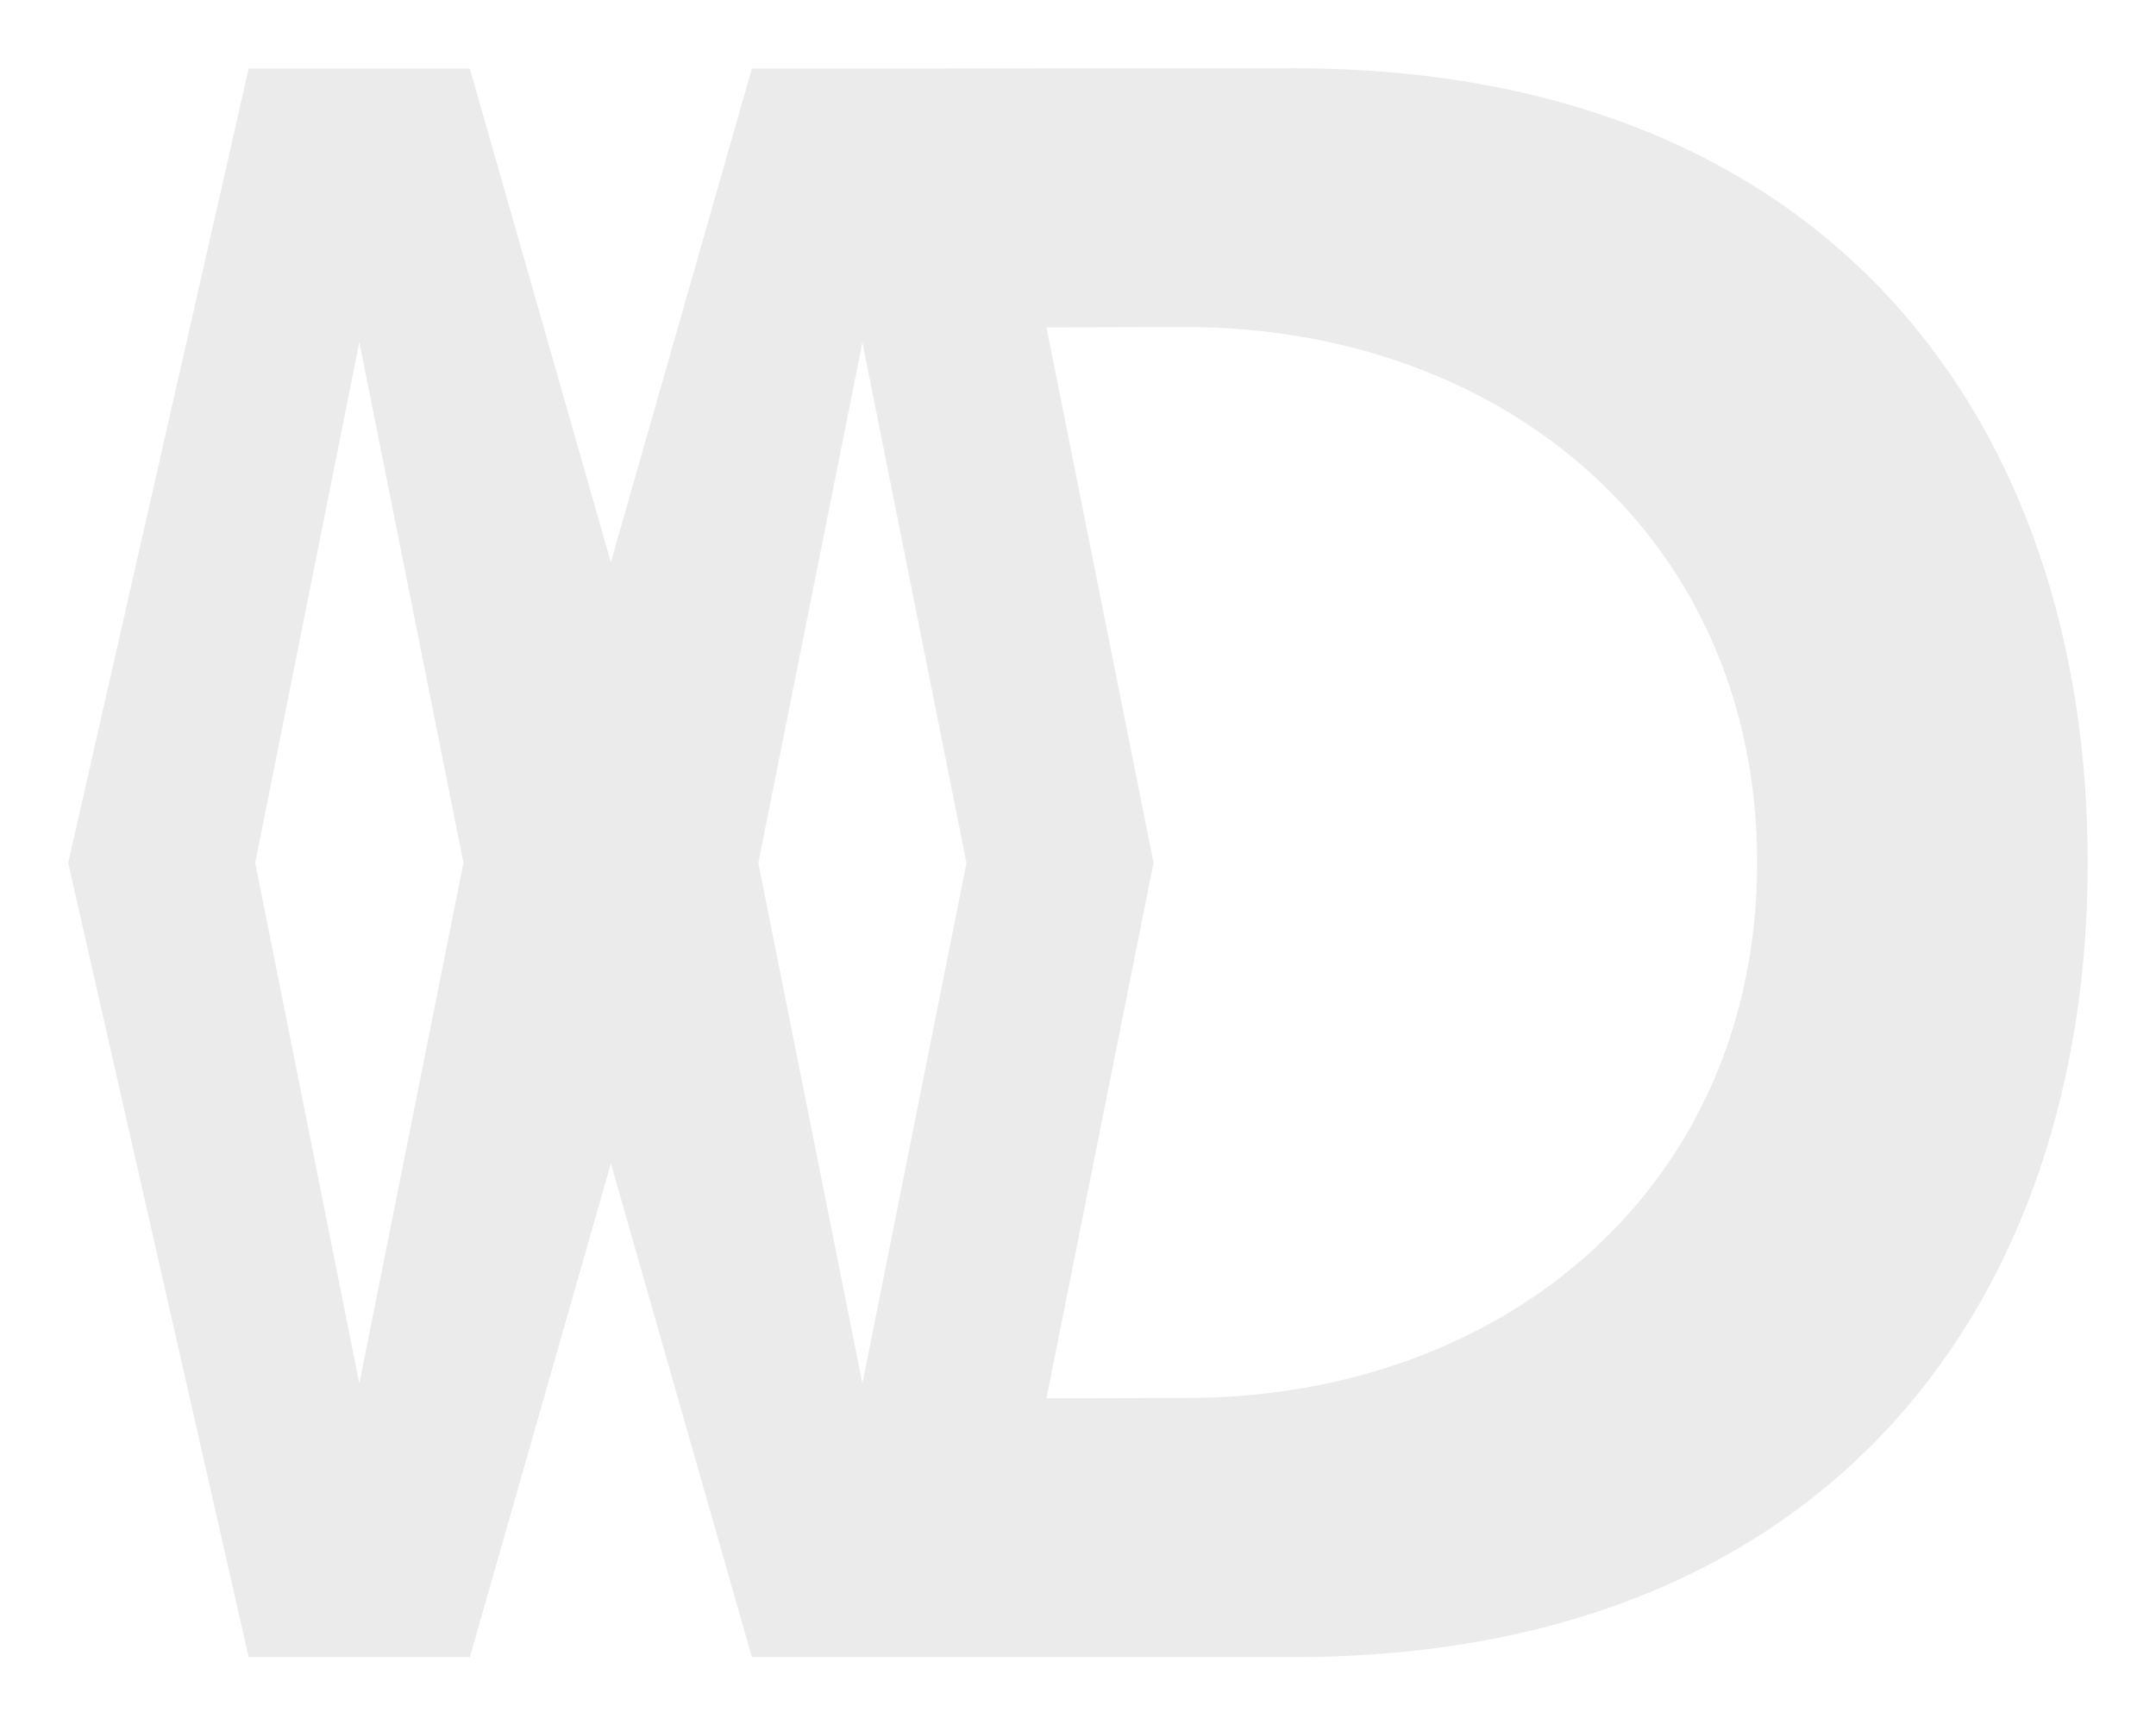
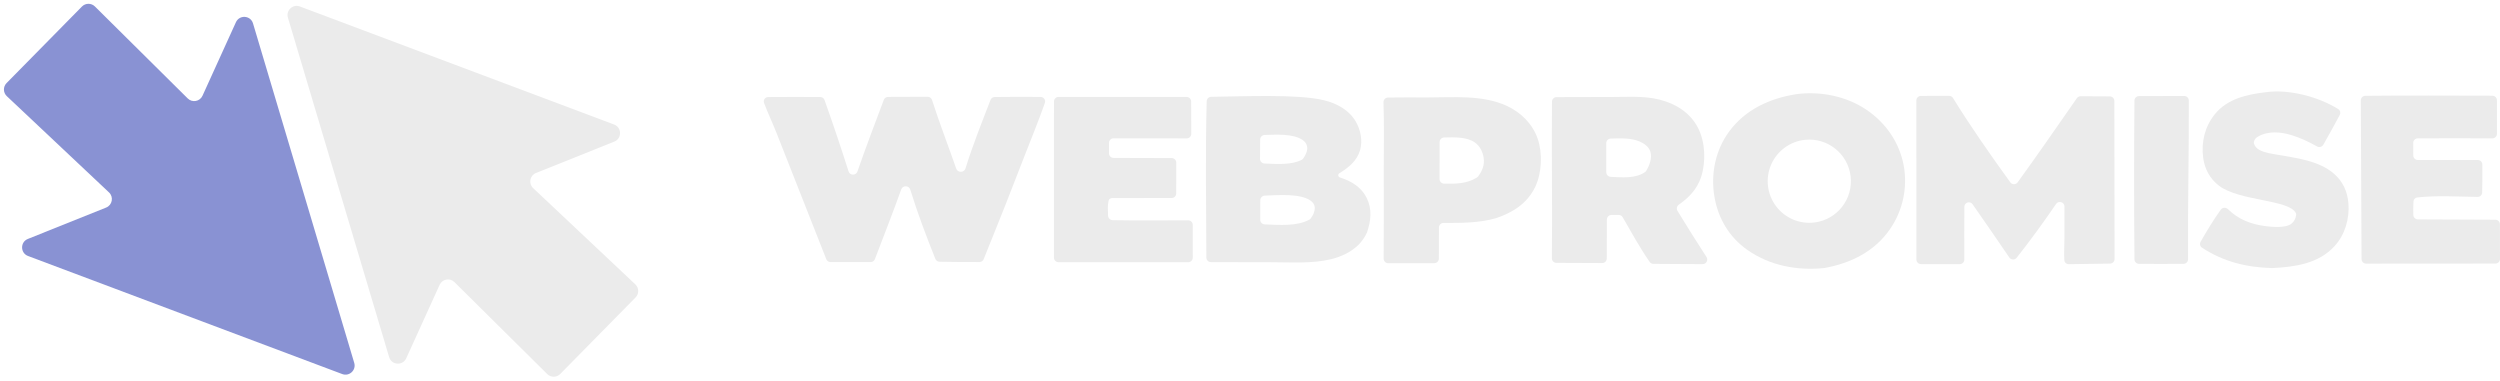
- <svg xmlns="http://www.w3.org/2000/svg" width="30" height="24" viewBox="0 0 30 24" fill="none">
-   <path fill-rule="evenodd" clip-rule="evenodd" d="M3.5 1.005L1 12.005L3.5 23.005H6.5L8.5 16.005L10.5 23.005H18C25.5 23.005 29 18 29 12.005C29 5.976 25.5 1 18 1L10.5 1.005L8.5 8.005L6.5 1.005H3.5ZM16 12.005L14.5 4.505L16.5 4.5C21 4.505 24.5 7.5 24.5 12C24.5 16.5 21 19.5 16.5 19.5L14.5 19.505L16 12.005ZM12 19.505L13.5 12.005L12 4.505L10.5 12.005L12 19.505ZM3.5 12.005L5 4.505L6.5 12.005L5 19.505L3.5 12.005Z" fill="#EBEBEB" stroke="#EBEBEB" stroke-width="0.1" />
+ <svg xmlns="http://www.w3.org/2000/svg" width="2733" height="416" viewBox="0 0 2733 416" fill="none">
+   <path d="M2427.76 229.222C2429.63 226.602 2433.45 226.514 2435.75 228.772C2446.64 239.496 2460.06 244.949 2475.58 247.07C2483.3 248.123 2498.97 249.643 2505.2 244.395C2508.16 241.905 2509.72 238.632 2510.15 234.934C2510.22 234.312 2510.15 233.677 2509.89 233.108C2502.99 217.972 2448.18 220.096 2425.79 203.023C2415.95 195.518 2410.12 184.751 2408.52 172.534C2406.26 155.275 2410.23 138.569 2421.22 124.915C2435.01 107.781 2456.61 103.192 2477.31 100.764C2502.38 97.359 2534.34 105.653 2556.2 119.288C2558.33 120.617 2559.01 123.363 2557.85 125.588C2552.11 136.58 2545.98 147.385 2539.89 158.186C2538.51 160.63 2535.4 161.458 2532.95 160.08C2524.14 155.11 2514.94 150.738 2505.26 147.779C2493.39 144.153 2479.58 142.772 2468.39 149.378C2465.82 150.896 2464.74 152.313 2464.01 154.808C2463.78 155.58 2463.79 156.406 2464.06 157.164C2465.13 160.174 2467.17 162.41 2470.07 163.96C2476.03 167.15 2483.34 168 2489.92 169.176C2510.72 172.889 2534.96 175.557 2551.61 190.001C2561.35 198.454 2566.27 209.6 2567.3 222.326C2568.65 238.914 2563.57 256.505 2552.3 268.89C2534.6 288.331 2508.82 291.816 2484.02 293.06C2455.79 292.336 2430.68 286.101 2407.23 270.774C2405.09 269.373 2404.44 266.547 2405.7 264.318C2412.38 252.517 2419.85 240.292 2427.76 229.222Z" fill="#EBEBEB" />
+   <path d="M1994.49 293.007C1964.78 296.048 1935.01 290.566 1910.21 273.198C1890.47 259.37 1878.22 238.789 1874.22 215.1C1870.02 190.175 1875.2 164.402 1890.22 143.897C1908.01 119.61 1934.93 107.408 1963.99 102.911C1990.14 99.459 2018.69 105.2 2040.58 120.107C2061.71 134.493 2076.4 155.719 2081.14 180.947C2085.54 205.176 2080.17 230.166 2066.19 250.441C2049.19 275.101 2023.29 287.695 1994.49 293.007ZM1973.49 152.827C1957.12 154.434 1942.9 164.748 1936.29 179.803C1929.68 194.858 1931.71 212.309 1941.59 225.445C1951.48 238.581 1967.69 245.357 1983.99 243.166C2008.57 239.862 2025.97 217.476 2023.11 192.839C2020.24 168.204 1998.17 150.405 1973.49 152.827Z" fill="#EBEBEB" />
+   <path d="M2100.02 288.715C2097.26 288.712 2095.03 286.476 2095.02 283.717L2094.96 109.853C2094.96 107.095 2097.19 104.856 2099.95 104.851L2130.78 104.798C2132.53 104.795 2134.15 105.706 2135.07 107.199C2153.27 136.953 2176.85 170.6 2197.65 199.306C2199.64 202.055 2203.74 202.051 2205.72 199.3C2227.63 168.999 2249.07 138.041 2270.43 107.355C2271.37 106.005 2272.91 105.204 2274.56 105.212L2306.44 105.371C2309.19 105.385 2311.41 107.615 2311.41 110.364L2311.64 283.164C2311.64 285.9 2309.45 288.131 2306.71 288.17L2261.59 288.799C2259.05 288.835 2256.88 286.966 2256.72 284.436C2256.2 276.534 2256.83 268.123 2256.86 260.351C2256.94 248.829 2256.95 237.308 2256.88 225.786C2256.85 220.858 2250.44 218.95 2247.66 223.022C2234.03 243.02 2219.52 262.897 2204.6 281.789C2202.52 284.427 2198.48 284.268 2196.59 281.49C2183.31 262.016 2169.92 242.619 2156.43 223.3C2153.66 219.341 2147.49 221.228 2147.44 226.058C2147.25 245.29 2147.39 264.549 2147.39 283.774C2147.38 286.534 2145.14 288.767 2142.38 288.764L2100.02 288.715Z" fill="#EBEBEB" />
+   <path d="M2338.37 288.448C2335.64 288.431 2333.44 286.229 2333.41 283.503C2332.85 225.669 2332.84 167.829 2333.39 109.995C2333.41 107.258 2335.64 105.051 2338.37 105.045L2387.8 104.928C2390.55 104.921 2392.79 107.144 2392.81 109.898C2393.04 167.726 2391.53 225.556 2392 283.381C2392.03 286.146 2389.81 288.409 2387.04 288.429C2370.82 288.548 2354.59 288.554 2338.37 288.448Z" fill="#EBEBEB" />
+   <path d="M2586.65 288.215C2583.89 288.217 2581.66 285.993 2581.64 283.239L2580.83 109.77C2580.82 107.025 2583.02 104.782 2585.76 104.75C2632.04 104.214 2678.36 104.599 2724.64 104.625C2727.4 104.626 2729.64 106.862 2729.64 109.622L2729.67 146.244C2729.67 149.03 2727.4 151.281 2724.61 151.254C2697.46 150.995 2670.29 151.223 2643.13 151.252C2640.37 151.255 2638.13 153.502 2638.14 156.27L2638.18 169.93C2638.19 172.685 2640.42 174.914 2643.18 174.914L2708.69 174.912C2711.43 174.912 2713.67 177.13 2713.69 179.878C2713.76 190.094 2713.81 200.301 2713.49 210.513C2713.41 213.199 2711.18 215.312 2708.5 215.272C2686.88 214.954 2664 213.524 2642.62 215.831C2640.34 216.077 2638.55 217.893 2638.4 220.183C2638.1 225.013 2638.18 229.949 2638.22 234.815C2638.25 237.579 2640.48 239.831 2643.25 239.843L2727.93 240.2C2730.67 240.212 2732.9 242.44 2732.9 245.189L2732.99 283.102C2733 285.867 2730.76 288.111 2727.99 288.113L2586.65 288.215Z" fill="#EBEBEB" />
+   <path d="M907.942 286.501C905.889 286.5 904.046 285.244 903.293 283.335L849.413 146.65C844.995 135.201 839.56 124.086 835.259 112.588C834.076 109.423 836.44 106.12 839.819 106.092C858.789 105.937 877.761 105.928 896.73 106.063C898.828 106.078 900.693 107.403 901.396 109.38C910.593 135.235 919.348 161.246 927.657 187.399C929.131 192.04 935.76 192.102 937.347 187.499C946.407 161.228 956.434 135.205 966.16 109.194C966.889 107.245 968.748 105.949 970.83 105.942L1014.09 105.794C1016.28 105.787 1018.22 107.207 1018.89 109.292C1026.97 134.51 1036.65 159.308 1045.35 184.383C1046.99 189.096 1054 188.926 1055.47 184.16C1063.29 158.852 1073.35 133.858 1082.83 109.254C1083.56 107.364 1085.35 106.096 1087.38 106.056C1104.08 105.723 1120.84 105.924 1137.56 105.965C1140.98 105.974 1143.4 109.343 1142.25 112.575C1135.52 131.633 1127.89 150.393 1120.51 169.203C1105.84 207.406 1090.79 245.457 1075.35 283.354C1074.58 285.225 1072.77 286.452 1070.75 286.462C1056.18 286.529 1041.62 286.417 1027.05 286.124C1025.05 286.084 1023.27 284.85 1022.52 282.991C1012.66 258.327 1002.96 232.847 995.128 207.292C993.688 202.594 986.913 202.391 985.249 207.013C976.043 232.588 966.125 257.929 956.417 283.31C955.675 285.247 953.816 286.527 951.741 286.526L907.942 286.501Z" fill="#EBEBEB" />
+   <path d="M1157.15 286.62C1154.38 286.62 1152.15 284.38 1152.15 281.619L1152.21 110.946C1152.22 108.185 1154.45 105.947 1157.21 105.948L1297.17 105.975C1299.92 105.975 1302.16 108.202 1302.17 110.955L1302.3 146.253C1302.31 149.023 1300.07 151.275 1297.3 151.272L1217.36 151.201C1214.59 151.198 1212.35 153.437 1212.35 156.199L1212.35 167.64C1212.35 170.396 1214.58 172.634 1217.33 172.641L1280.91 172.815C1283.67 172.822 1285.9 175.065 1285.9 177.824L1285.83 211.476C1285.83 214.232 1283.59 216.464 1280.83 216.467L1215.96 216.518C1214.09 216.52 1212.34 217.563 1211.9 219.382C1210.79 223.99 1211.09 230.456 1211.33 235.749C1211.45 238.448 1213.64 240.646 1216.34 240.698C1243.83 241.22 1271.4 240.834 1298.9 240.842C1301.65 240.843 1303.88 243.075 1303.89 245.829L1303.95 281.644C1303.95 284.409 1301.71 286.652 1298.95 286.652L1157.15 286.62Z" fill="#EBEBEB" />
+   <path d="M1323.78 286.541C1321.03 286.535 1318.8 284.305 1318.79 281.552C1318.61 224.681 1317.63 167.549 1319.15 110.711C1319.22 108.013 1321.4 105.866 1324.1 105.837C1358.84 105.47 1418.7 102.6 1447.38 109.599C1461.43 113.031 1474.73 120.11 1482.21 133.005C1487.42 141.983 1489.76 153.82 1486.9 163.94C1483.52 175.882 1474.21 183.264 1464.19 189.377C1462.35 190.499 1462.68 193.312 1464.74 193.959C1477.06 197.861 1488.21 204.454 1494.1 216.432C1500.24 228.914 1498.66 241.611 1494.34 254.288C1492.13 258.973 1489.12 263.558 1485.47 267.243C1477.3 275.507 1466.27 280.641 1455.08 283.36C1434.4 288.387 1411.54 286.698 1390.37 286.676L1323.78 286.541ZM1382.55 147.537C1379.84 147.613 1377.64 149.775 1377.59 152.478C1377.45 159.569 1377.4 166.661 1377.45 173.753C1377.47 176.462 1379.66 178.653 1382.36 178.757C1395.72 179.269 1411.57 180.628 1423.12 174.667C1423.69 174.373 1424.18 173.955 1424.56 173.44C1427.09 170.022 1429.63 164.793 1429 160.629C1428.46 157.033 1426.47 154.563 1423.48 152.674C1413.01 146.058 1395.84 147.163 1382.55 147.537ZM1382.69 213.845C1379.95 213.946 1377.75 216.175 1377.74 218.914L1377.69 240.247C1377.68 242.99 1379.88 245.229 1382.63 245.323C1398.54 245.873 1417.56 247.61 1431.36 240.138C1431.91 239.838 1432.39 239.421 1432.77 238.917C1435.37 235.465 1437.43 231.47 1437.29 227.007C1437.19 223.618 1435.27 221.072 1432.59 219.223C1421.21 211.367 1398.07 213.275 1382.69 213.845Z" fill="#EBEBEB" />
+   <path d="M1701.49 287.361C1698.71 287.35 1696.48 285.073 1696.51 282.294C1697.16 225.241 1696.05 168.16 1696.63 111.111C1696.66 108.378 1698.88 106.178 1701.61 106.171L1763.53 106.014C1778.09 105.969 1793.31 105.063 1807.71 107.542C1825.4 110.587 1842.67 118.938 1852.96 134.172C1862.97 148.99 1865.02 169.174 1861.51 186.447C1858.01 203.681 1848.7 214.318 1835.34 223.703C1833.13 225.255 1832.44 228.247 1833.84 230.552C1844.17 247.511 1854.74 264.32 1865.55 280.975C1867.72 284.313 1865.32 288.733 1861.34 288.727L1847.89 288.706C1834.4 288.697 1820.91 288.614 1807.43 288.455C1805.83 288.437 1804.33 287.654 1803.42 286.34C1792.61 270.762 1783.38 253.884 1773.9 237.465C1773.01 235.917 1771.35 234.968 1769.56 234.974L1761.62 235C1758.87 235.009 1756.65 237.236 1756.64 239.986L1756.52 282.581C1756.51 285.345 1754.26 287.579 1751.5 287.567L1701.49 287.361ZM1760.85 151.492C1758.12 151.58 1755.93 153.815 1755.93 156.547L1755.98 188.277C1755.99 190.991 1758.15 193.211 1760.86 193.345C1773.49 193.966 1788.18 195.304 1798.41 188.072C1798.87 187.743 1799.26 187.321 1799.57 186.838C1803.14 181.103 1806.21 172.849 1804.3 166.158C1802.74 160.663 1797.6 156.886 1792.58 154.746C1782.96 150.642 1771.47 151.149 1760.85 151.492Z" fill="#EBEBEB" />
+   <path d="M1517.61 287.75C1514.84 287.753 1512.59 285.492 1512.61 282.716C1512.81 250.16 1512.85 217.605 1512.72 185.048C1512.74 160.692 1513.27 136.186 1512.42 111.835C1512.32 109.051 1514.49 106.704 1517.28 106.644C1531.51 106.338 1545.78 106.561 1560.01 106.547C1588.32 106.52 1620.85 103.506 1647.21 115.726C1662.52 122.825 1675.24 135.207 1680.89 151.359C1686.46 167.273 1685.64 189.202 1678.24 204.424C1669.38 222.672 1653.9 232.181 1635.5 238.499C1616.47 243.87 1597.54 243.731 1578.04 243.717C1575.29 243.715 1573.06 245.943 1573.05 248.695L1572.97 282.708C1572.96 285.463 1570.73 287.693 1567.97 287.696L1517.61 287.75ZM1578.77 150.295C1576.02 150.361 1573.79 152.6 1573.79 155.35L1573.71 195.736C1573.7 198.495 1575.93 200.742 1578.69 200.778C1591.41 200.945 1603.3 201.123 1614.68 193.986C1615.15 193.688 1615.57 193.299 1615.91 192.847C1620.44 186.733 1623.09 180.429 1621.94 172.581C1620.99 166.129 1617.89 159.737 1612.51 155.875C1603.68 149.538 1590.02 150.026 1578.77 150.295Z" fill="#EBEBEB" />
+   <path d="M671.358 136.147L327.856 7.085C320.117 4.177 312.393 11.381 314.755 19.303L425.405 390.405C428.047 399.265 440.265 400.103 444.091 391.686L480.625 311.335C483.507 304.997 491.822 303.47 496.767 308.371L598.257 408.939C602.188 412.835 608.537 412.796 612.421 408.853L694.825 325.172C698.762 321.175 698.64 314.723 694.556 310.876L582.835 205.655C577.517 200.646 579.19 191.81 585.971 189.093L671.561 154.791C680.032 151.395 679.901 139.357 671.358 136.147Z" fill="#EBEBEB" />
+   <path d="M30.642 279.853L374.144 408.915C381.883 411.823 389.607 404.619 387.245 396.697L276.595 25.595C273.953 16.735 261.735 15.898 257.909 24.314L221.375 104.665C218.493 111.003 210.178 112.53 205.233 107.629L103.743 7.061C99.812 3.165 93.463 3.204 89.579 7.147L7.175 90.828C3.238 94.825 3.36 101.277 7.444 105.124L119.165 210.345C124.483 215.354 122.81 224.19 116.029 226.907L30.439 261.209C21.968 264.605 22.099 276.643 30.642 279.853Z" fill="#8992D3" />
</svg>
